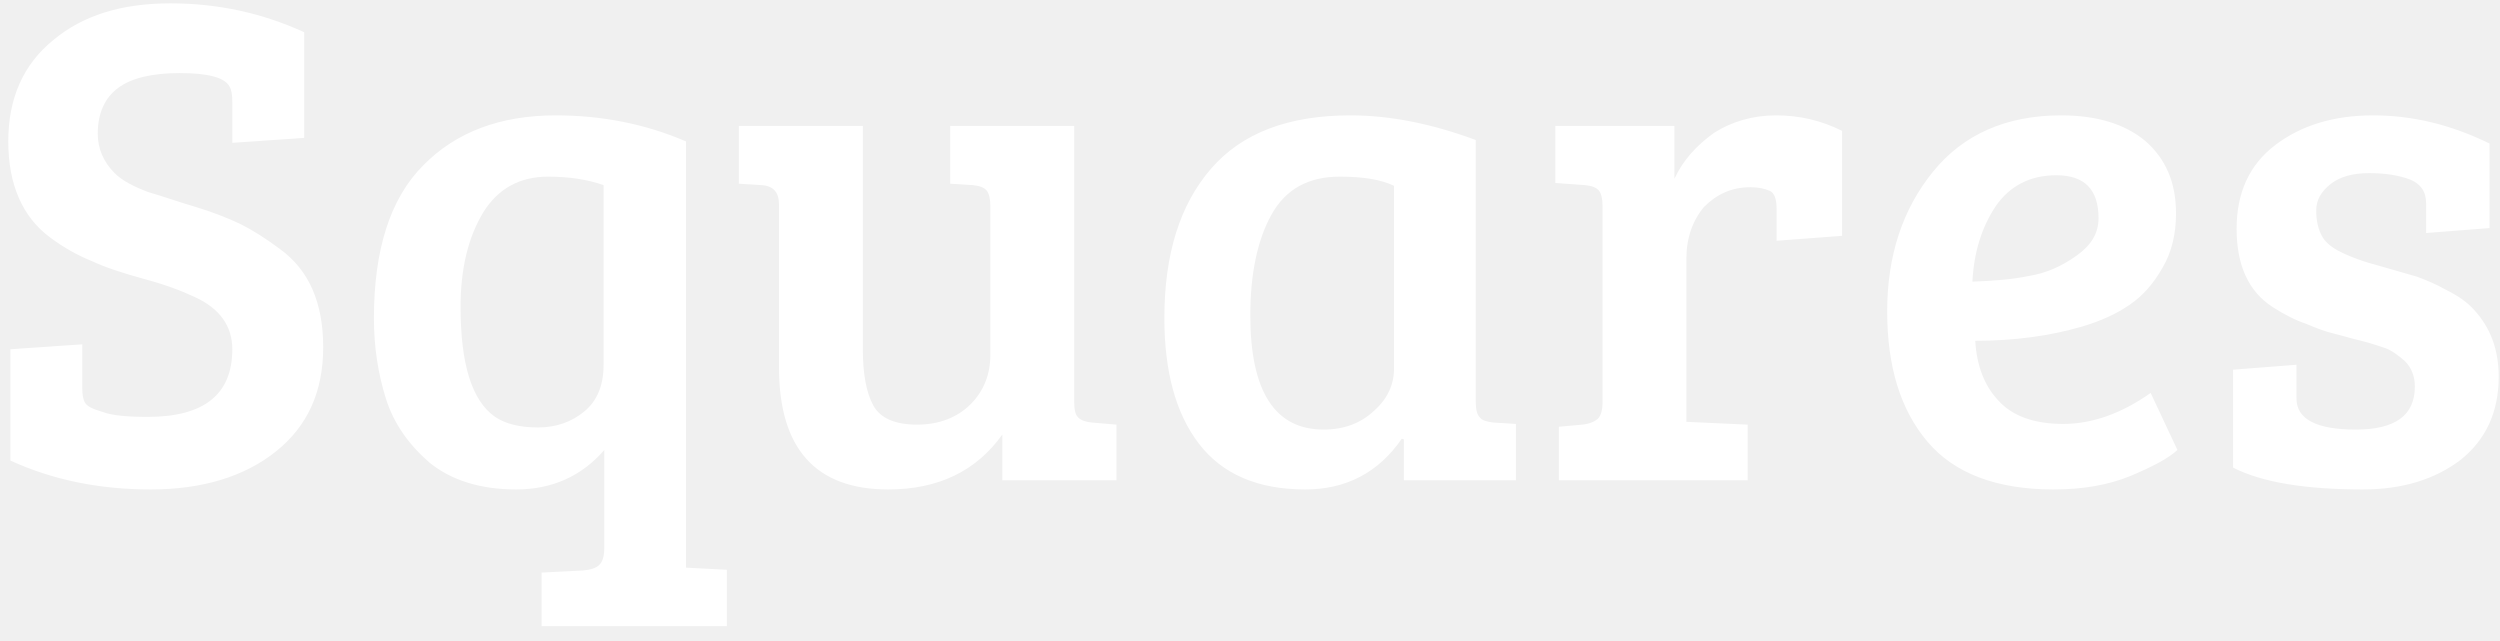
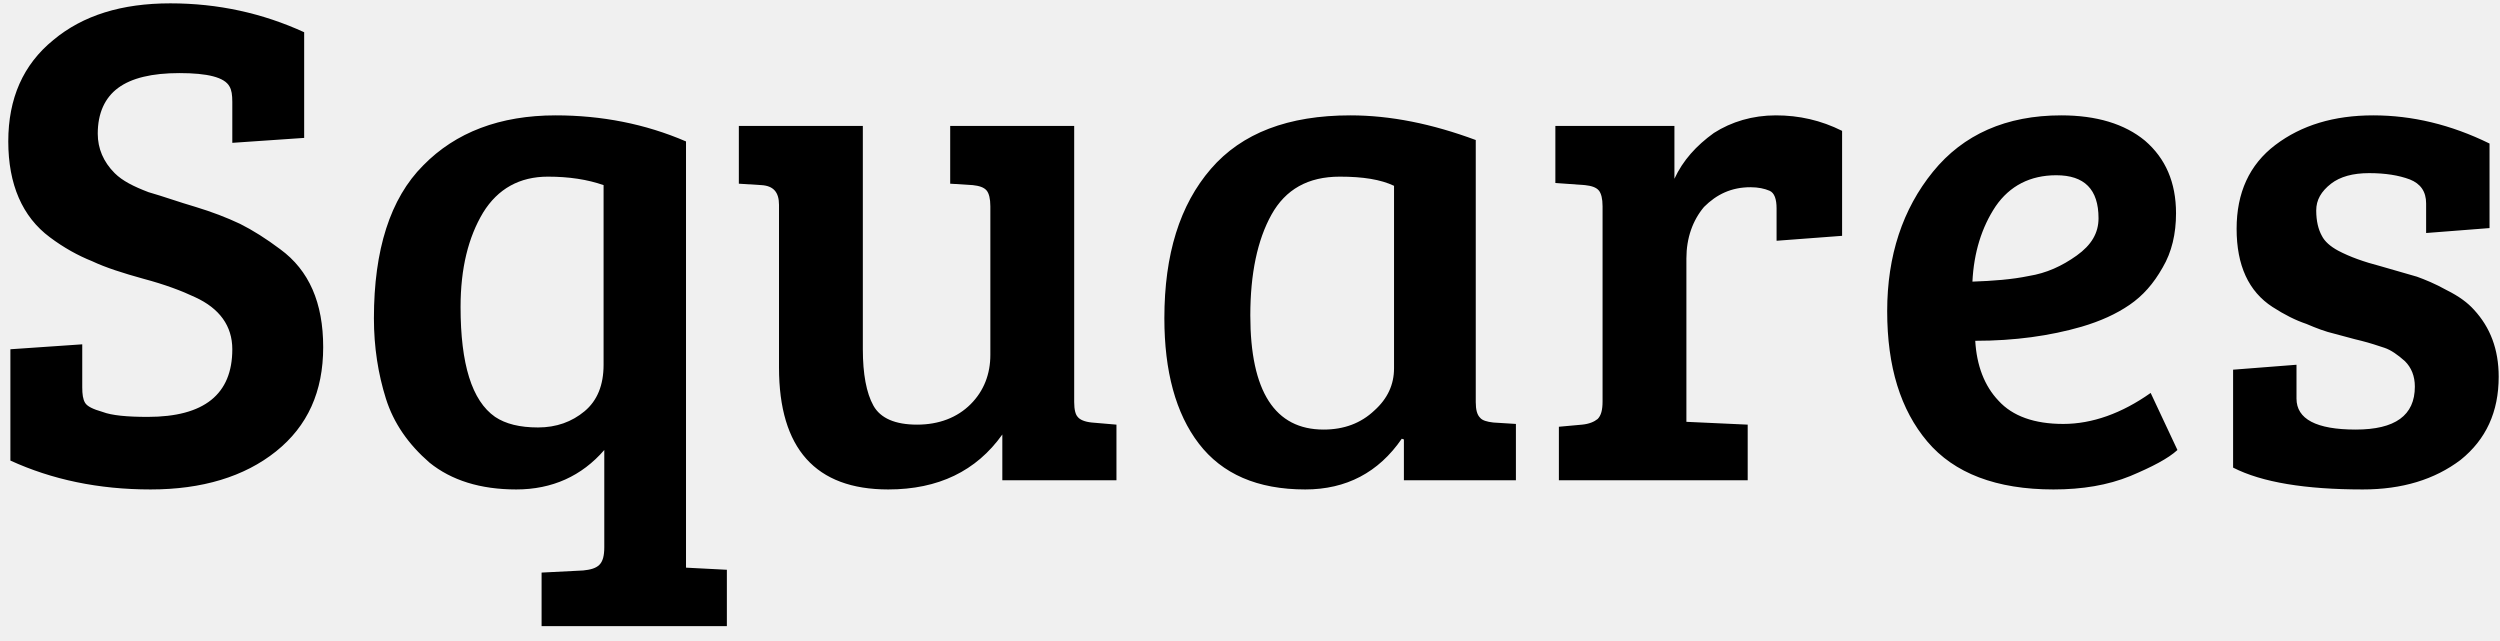
- <svg xmlns="http://www.w3.org/2000/svg" fill="#fff" viewBox="0 0 511 131" fill-rule="nonzero" stroke-linejoin="round" stroke-miterlimit="2">
+ <svg xmlns="http://www.w3.org/2000/svg" viewBox="0 0 511 131" fill-rule="nonzero" stroke-linejoin="round" stroke-miterlimit="2">
  <path d="M30.204 85.212c11.52 0 17.28-4.608 17.28-13.824 0-4.752-2.592-8.352-7.632-10.656-2.736-1.296-6.192-2.592-10.512-3.744-4.176-1.152-7.776-2.304-10.512-3.6-2.88-1.152-5.76-2.736-8.64-4.896-5.616-4.176-8.496-10.8-8.496-19.584s3.024-15.696 9.216-20.736C16.956 3.132 24.876.684 34.812.684c9.792 0 18.864 2.016 27.36 5.904v21.6l-14.688 1.008v-8.352c0-1.44-.144-2.448-.576-3.168-1.008-1.872-4.464-2.736-10.224-2.736-5.616 0-9.792 1.008-12.528 3.024s-4.176 5.184-4.176 9.36c0 3.024 1.152 5.76 3.456 8.064 1.584 1.584 3.888 2.736 6.912 3.888 3.024.864 6.192 2.016 9.648 3.024 3.312 1.008 6.336 2.16 9.072 3.456 2.592 1.296 5.328 3.024 8.208 5.184 5.904 4.32 8.784 10.944 8.784 20.016s-3.168 16.128-9.648 21.312-15.12 7.776-25.632 7.776c-10.656 0-20.16-2.016-28.656-5.904V71.388l14.688-1.008v8.784c0 1.44.144 2.448.576 3.168s1.584 1.296 3.6 1.872c1.872.72 5.04 1.008 9.216 1.008zm93.312 26.64V91.98c-4.608 5.328-10.656 8.064-18 8.064s-13.248-1.872-17.712-5.472c-4.32-3.744-7.344-8.064-8.928-13.104s-2.448-10.512-2.448-16.416c0-13.968 3.312-24.48 10.08-31.248 6.624-6.768 15.696-10.224 27.072-10.224 9.36 0 18.288 1.728 26.64 5.328v87.12l8.352.432v11.52H110.7v-10.944l8.496-.432c1.44-.144 2.592-.432 3.312-1.152s1.008-1.872 1.008-3.6zm-.144-37.296v-36.72c-3.312-1.152-7.056-1.728-11.376-1.728-5.76 0-10.224 2.448-13.248 7.344-3.024 5.04-4.608 11.376-4.608 19.296 0 11.664 2.304 19.152 7.056 22.464 2.16 1.44 5.04 2.16 8.784 2.16s6.912-1.152 9.504-3.312 3.888-5.328 3.888-9.504zm104.832 12.24v11.376h-23.328v-9.36c-5.328 7.488-13.104 11.232-23.328 11.232-14.832 0-22.32-8.352-22.32-24.912V41.868c0-2.592-1.152-3.888-3.6-4.032l-4.608-.288V25.74h25.344v45.648c0 5.04.72 8.928 2.16 11.52s4.464 3.888 8.928 3.888 8.208-1.44 10.944-4.176 4.032-6.192 4.032-10.08V42.156c0-1.584-.288-2.592-.72-3.168-.576-.72-1.584-1.008-2.88-1.152l-4.608-.288V25.74h25.344v56.448c0 1.584.288 2.592.72 3.024.432.576 1.44 1.008 2.88 1.152l5.04.432zm73.44-58.176v53.568c0 1.584.288 2.592.864 3.168.432.576 1.44.864 2.736 1.008l4.608.288v11.52h-22.896V89.82l-.432-.144c-4.752 6.912-11.376 10.368-19.728 10.368-9.792 0-16.992-3.168-21.744-9.36s-7.056-14.832-7.056-25.632c0-13.104 3.168-23.184 9.504-30.528s15.84-10.944 28.512-10.944c8.208 0 16.704 1.728 25.632 5.04zM284.94 75.276V37.98c-2.736-1.296-6.336-1.872-11.088-1.872-6.48 0-11.088 2.592-13.968 7.776s-4.32 12.096-4.32 20.592c0 15.552 5.04 23.328 14.976 23.328 4.176 0 7.632-1.296 10.368-3.888 2.736-2.448 4.032-5.328 4.032-8.64zm42.624 6.768V42.156c0-1.584-.288-2.592-.72-3.168-.576-.72-1.584-1.008-2.88-1.152l-6.048-.432V25.74h24.336v10.8c1.728-3.744 4.464-6.768 8.064-9.36 3.6-2.304 7.92-3.6 12.672-3.6s9.216 1.008 13.536 3.168v21.456l-13.392 1.008v-6.624c0-1.872-.432-3.168-1.44-3.6s-2.304-.72-3.888-.72c-3.888 0-6.912 1.44-9.504 4.032-2.304 2.736-3.6 6.336-3.6 10.512V86.22l12.528.576v11.376h-38.592V87.228l4.752-.432c1.44-.144 2.448-.576 3.168-1.152.72-.72 1.008-1.872 1.008-3.6zm93.744-58.464c7.2 0 12.96 1.728 17.136 5.184 4.176 3.6 6.336 8.496 6.336 14.832 0 4.176-.864 7.92-2.736 11.088-1.872 3.312-4.032 5.76-6.768 7.632s-5.904 3.312-9.792 4.464c-6.48 1.872-13.68 2.88-21.744 2.88.288 5.04 1.872 9.216 4.752 12.24 2.88 3.168 7.344 4.752 13.248 4.752s11.952-2.16 17.856-6.336l5.472 11.664c-1.872 1.728-5.184 3.456-9.648 5.328-4.608 1.872-9.792 2.736-15.696 2.736-11.664 0-20.304-3.312-25.776-9.792s-8.208-15.264-8.208-26.64 3.168-20.88 9.36-28.512 14.976-11.52 26.208-11.52zm-6.624 32.832c3.6-.576 6.768-2.016 9.792-4.176s4.464-4.608 4.464-7.632c0-5.904-2.88-8.784-8.64-8.784-5.328 0-9.504 2.16-12.384 6.336-2.88 4.32-4.464 9.504-4.752 15.408 4.176-.144 8.064-.432 11.52-1.152zm77.904-19.728c-2.304-.864-5.04-1.296-8.352-1.296s-5.904.72-7.776 2.16c-2.016 1.584-3.024 3.312-3.024 5.472s.432 3.888 1.152 5.184c.576 1.152 1.728 2.16 3.312 3.024 2.448 1.296 5.328 2.304 8.64 3.168l7.488 2.16c1.584.576 3.744 1.44 6.048 2.736 2.592 1.296 4.32 2.592 5.616 4.032 3.312 3.6 5.04 8.064 5.04 13.68 0 7.2-2.592 12.816-7.776 16.992-5.328 4.032-11.952 6.048-20.016 6.048-11.664 0-20.592-1.44-26.496-4.464V75.564l12.96-1.008v6.912c0 4.176 4.032 6.336 12.096 6.336s12.096-2.88 12.096-8.784c0-2.16-.72-3.888-2.016-5.184-1.44-1.296-2.88-2.304-4.176-2.736s-3.024-1.008-4.752-1.44c-1.872-.432-3.744-1.008-5.472-1.44-1.872-.432-3.744-1.152-5.76-2.016-2.16-.72-4.464-1.872-6.912-3.456-4.896-3.168-7.344-8.496-7.344-15.984 0-7.344 2.592-13.104 7.92-17.136s11.952-6.048 20.016-6.048c7.92 0 15.84 1.872 23.76 5.76v17.28l-12.96 1.008V41.58c0-2.448-1.152-4.032-3.312-4.896z" />
</svg>
